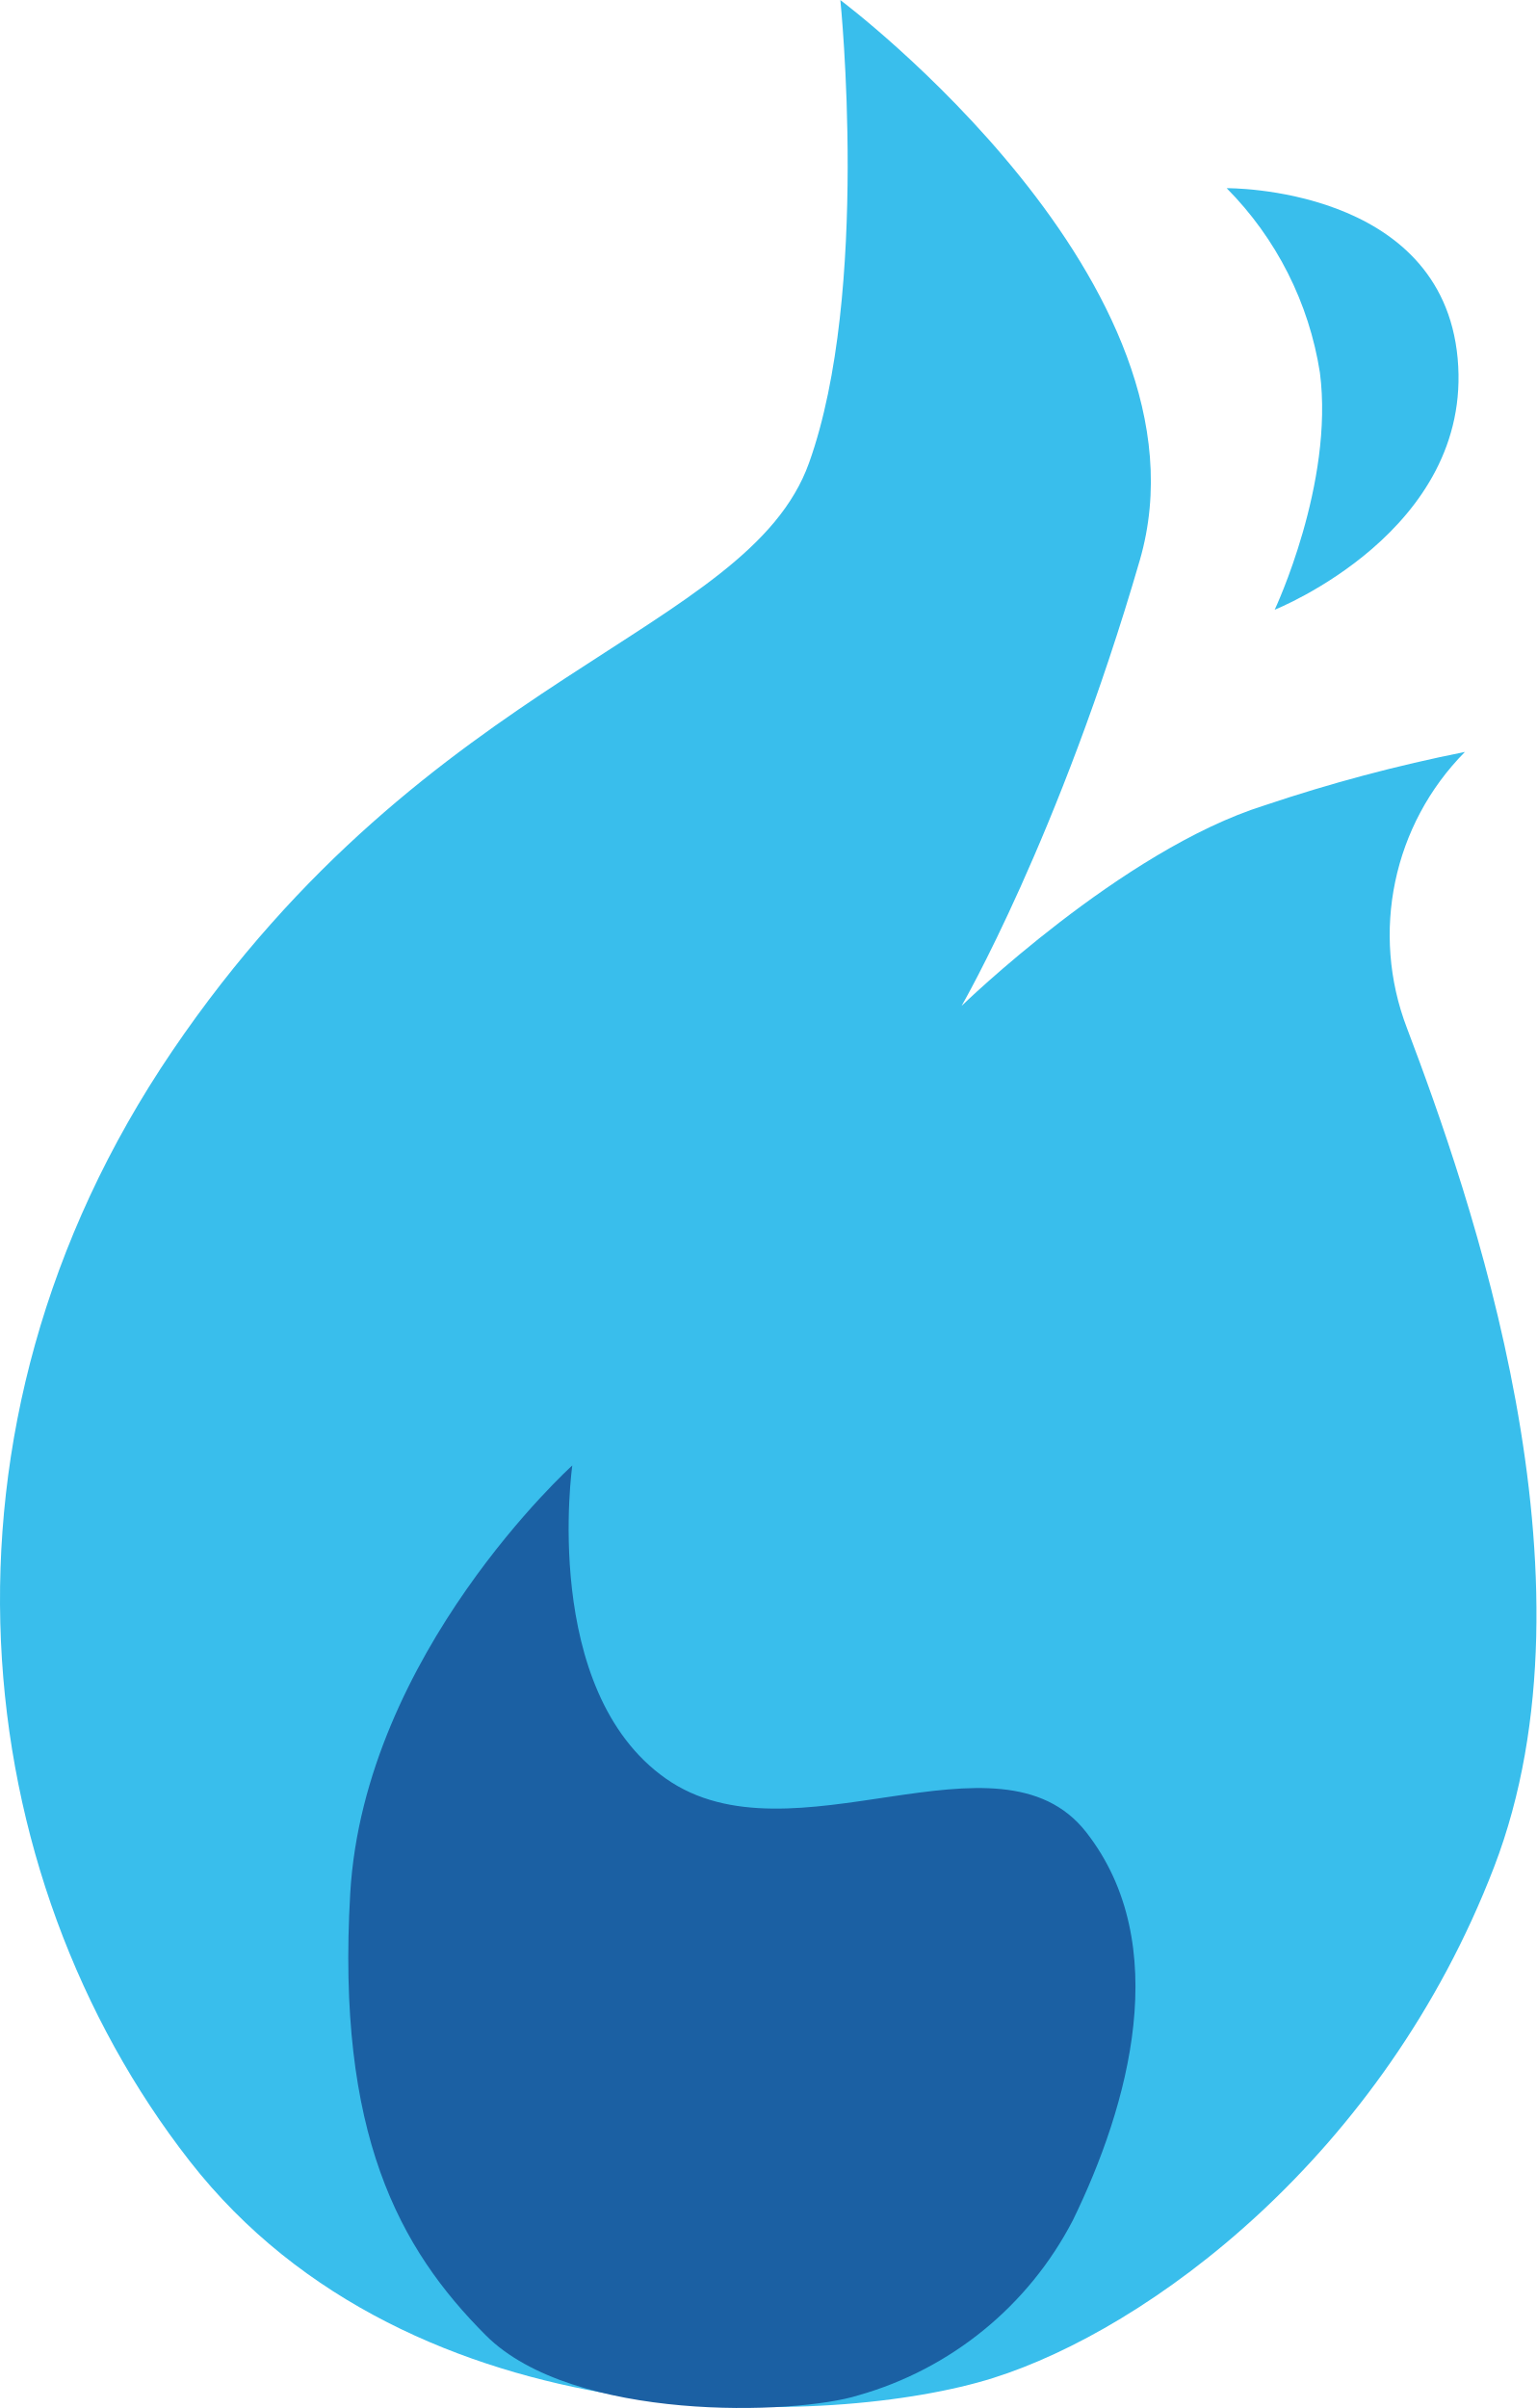
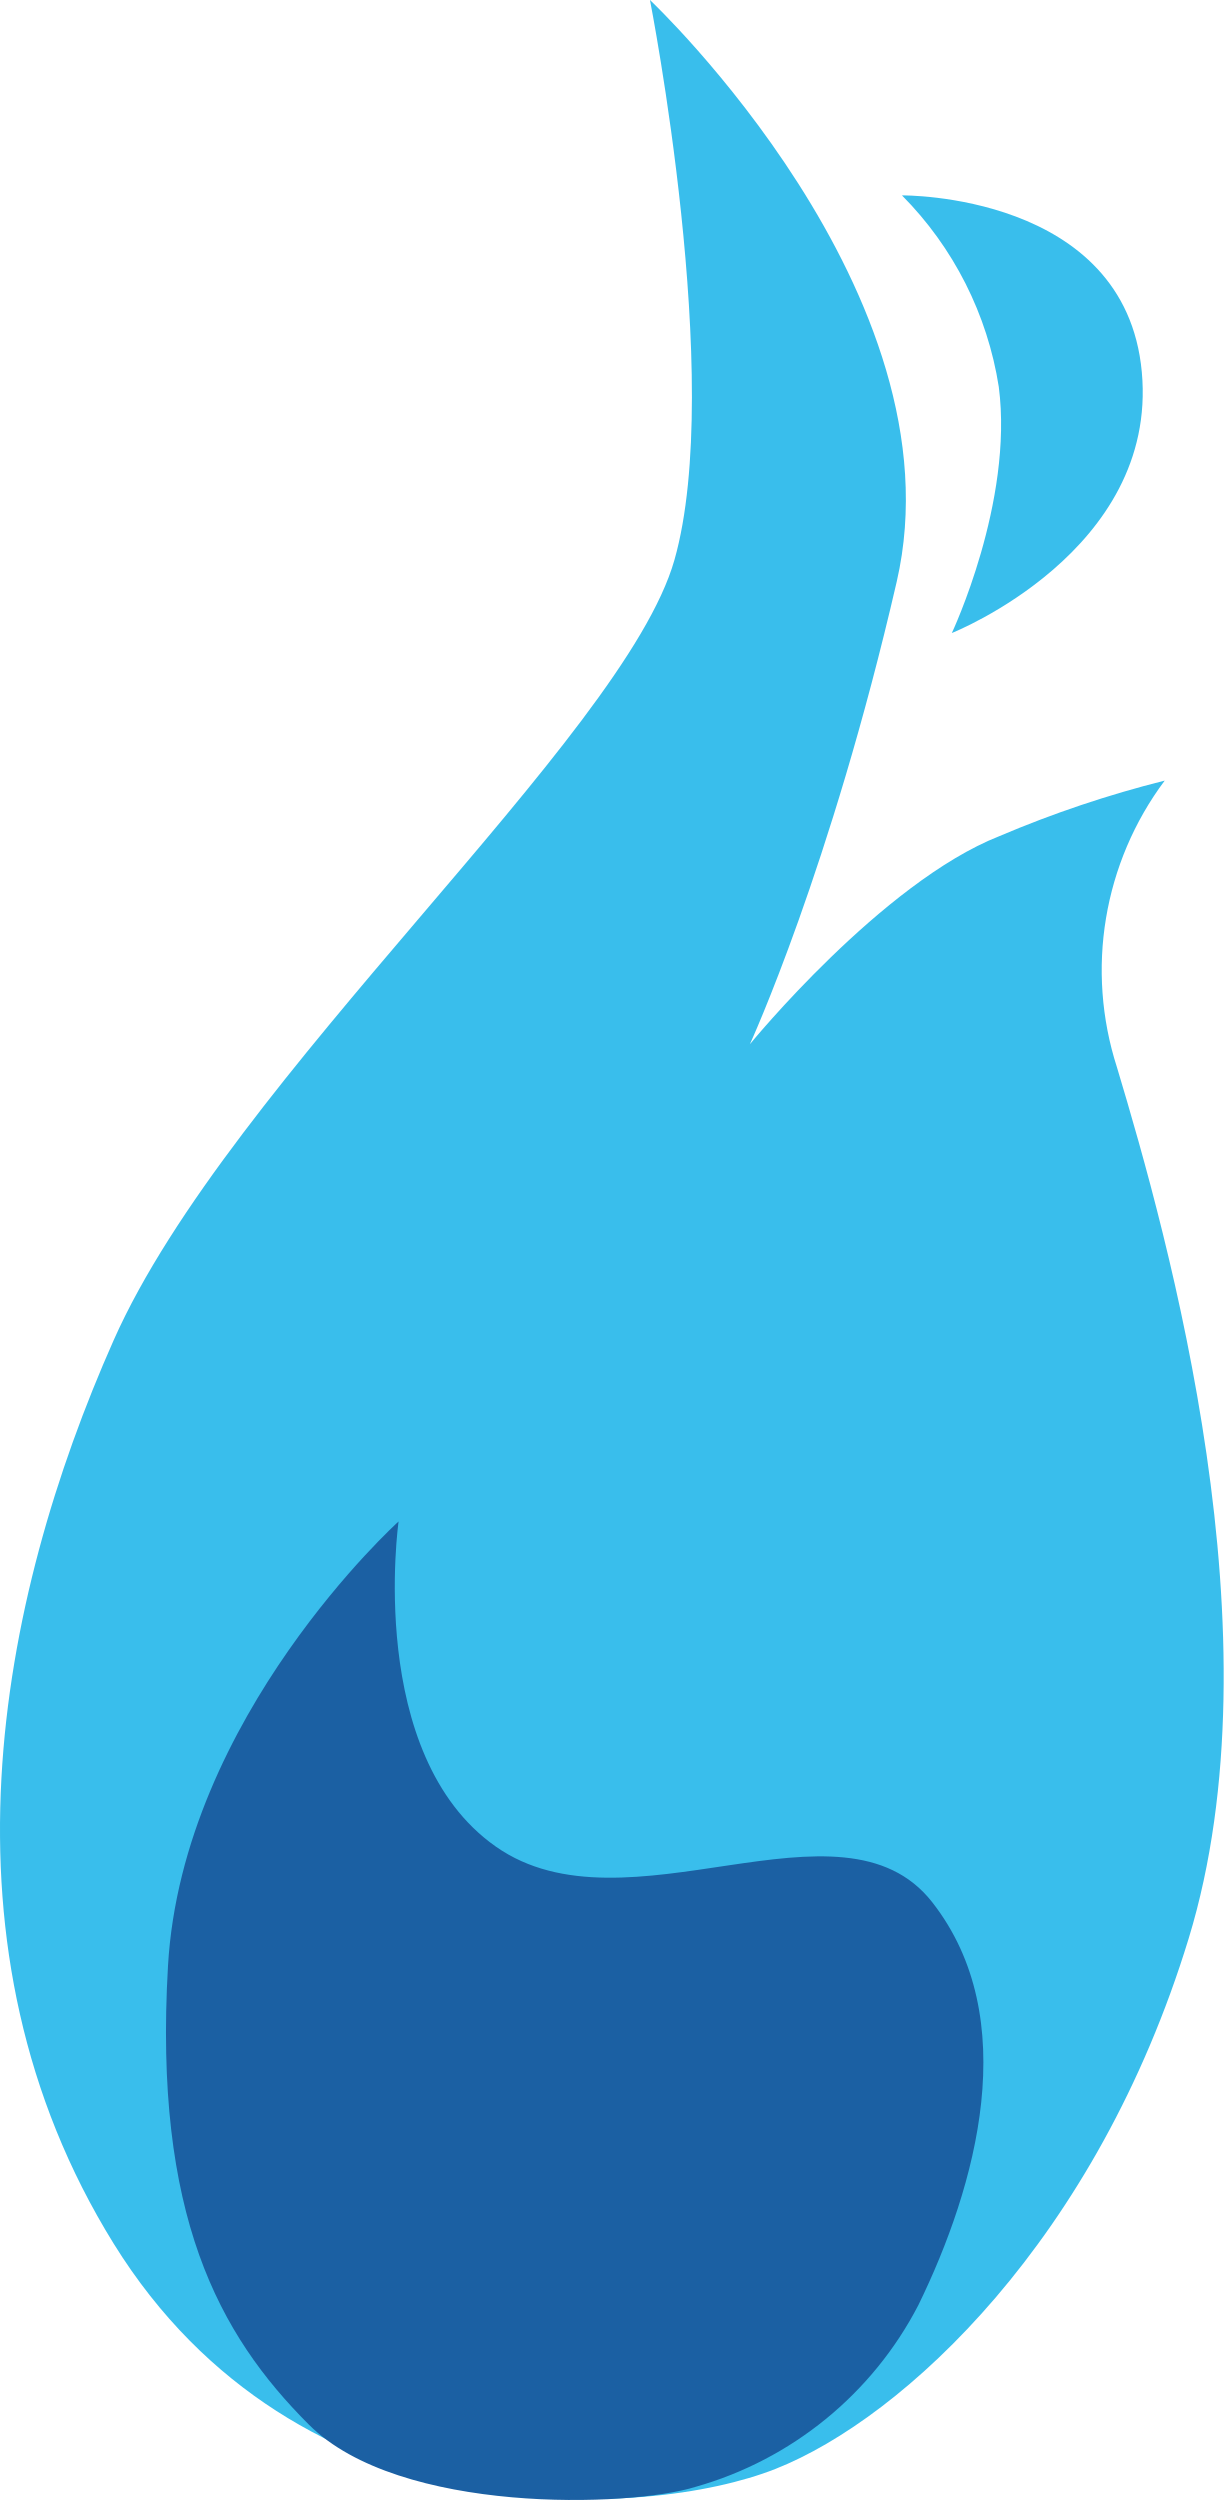
- <svg xmlns="http://www.w3.org/2000/svg" width="95.122" height="149.051" viewBox="0 0 95.122 149.051">
-   <g id="Group_1185" data-name="Group 1185" transform="translate(-85.908 -2339.061)">
-     <path id="Path_347" data-name="Path 347" d="M-14975.348,13011.828c-13.786-17.664-17.017-45.235-1.077-68.715s35.626-25.8,39.42-36.4,1.938-28.648,1.938-28.648,23.5,17.585,18.536,34.683-11.031,27.576-11.031,27.576,9.927-9.652,18.752-12.41a99.973,99.973,0,0,1,12.409-3.309,16.1,16.1,0,0,0-3.585,17.1c3.861,10.2,12.283,34,5.39,51.924s-21.384,28.6-31.035,31.633S-14961.562,13029.492-14975.348,13011.828Z" transform="translate(15073 -10539)" fill="#39beec" />
-     <path id="Path_348" data-name="Path 348" d="M-14885.487,12919.64s3.687-7.81,2.8-14.673a20.758,20.758,0,0,0-5.773-11.419s13.323-.151,14.3,10.536S-14885.487,12919.64-14885.487,12919.64Z" transform="translate(15050.31 -10542.838)" fill="#39beec" />
-     <path id="Path_360" data-name="Path 360" d="M-14985.5,12933.372c-5.386-5.385-9.262-12.494-8.4-27.357s13.748-26.491,13.748-26.491-1.988,13.919,5.8,19.387,20.6-3.605,26.015,3.313,2.651,16.9-.828,24.026a21.579,21.579,0,0,1-13.286,10.832C-14966.318,12938.3-14980.109,12938.757-14985.5,12933.372Z" transform="translate(15101.49 -10449.753)" fill="#1b60a3" />
+ <svg xmlns="http://www.w3.org/2000/svg" width="72.957" height="149.051" viewBox="0 0 72.957 149.051">
+   <g id="Group_1185" data-name="Group 1185" transform="translate(-88.451 -2339.061)">
+     <path id="Path_347" data-name="Path 347" d="M-14977.771,13011.828c-10.941-17.664-6.912-38.291,0-53.866s30.42-35.915,33.432-46.515-1.459-33.387-1.459-33.387,18.652,17.585,14.711,34.683-8.754,27.576-8.754,27.576,7.879-9.652,14.883-12.41a66.41,66.41,0,0,1,9.85-3.309,18.891,18.891,0,0,0-2.846,17.1c3.064,10.2,9.75,34,4.277,51.924s-16.973,28.6-24.633,31.633S-14966.828,13029.492-14977.771,13011.828Z" transform="translate(15073 -10539)" fill="#39beec" />
+     <path id="Path_348" data-name="Path 348" d="M-14885.487,12919.64s3.687-7.81,2.8-14.673a20.758,20.758,0,0,0-5.773-11.419s13.323-.151,14.3,10.536S-14885.487,12919.64-14885.487,12919.64Z" transform="translate(15030.687 -10542.838)" fill="#39beec" />
+     <path id="Path_360" data-name="Path 360" d="M-14985.5,12933.372c-5.386-5.385-9.262-12.494-8.4-27.357s13.748-26.491,13.748-26.491-1.988,13.919,5.8,19.387,20.6-3.605,26.015,3.313,2.651,16.9-.828,24.026a21.579,21.579,0,0,1-13.286,10.832C-14966.318,12938.3-14980.109,12938.757-14985.5,12933.372Z" transform="translate(15092.367 -10449.753)" fill="#1b60a3" />
  </g>
</svg>
